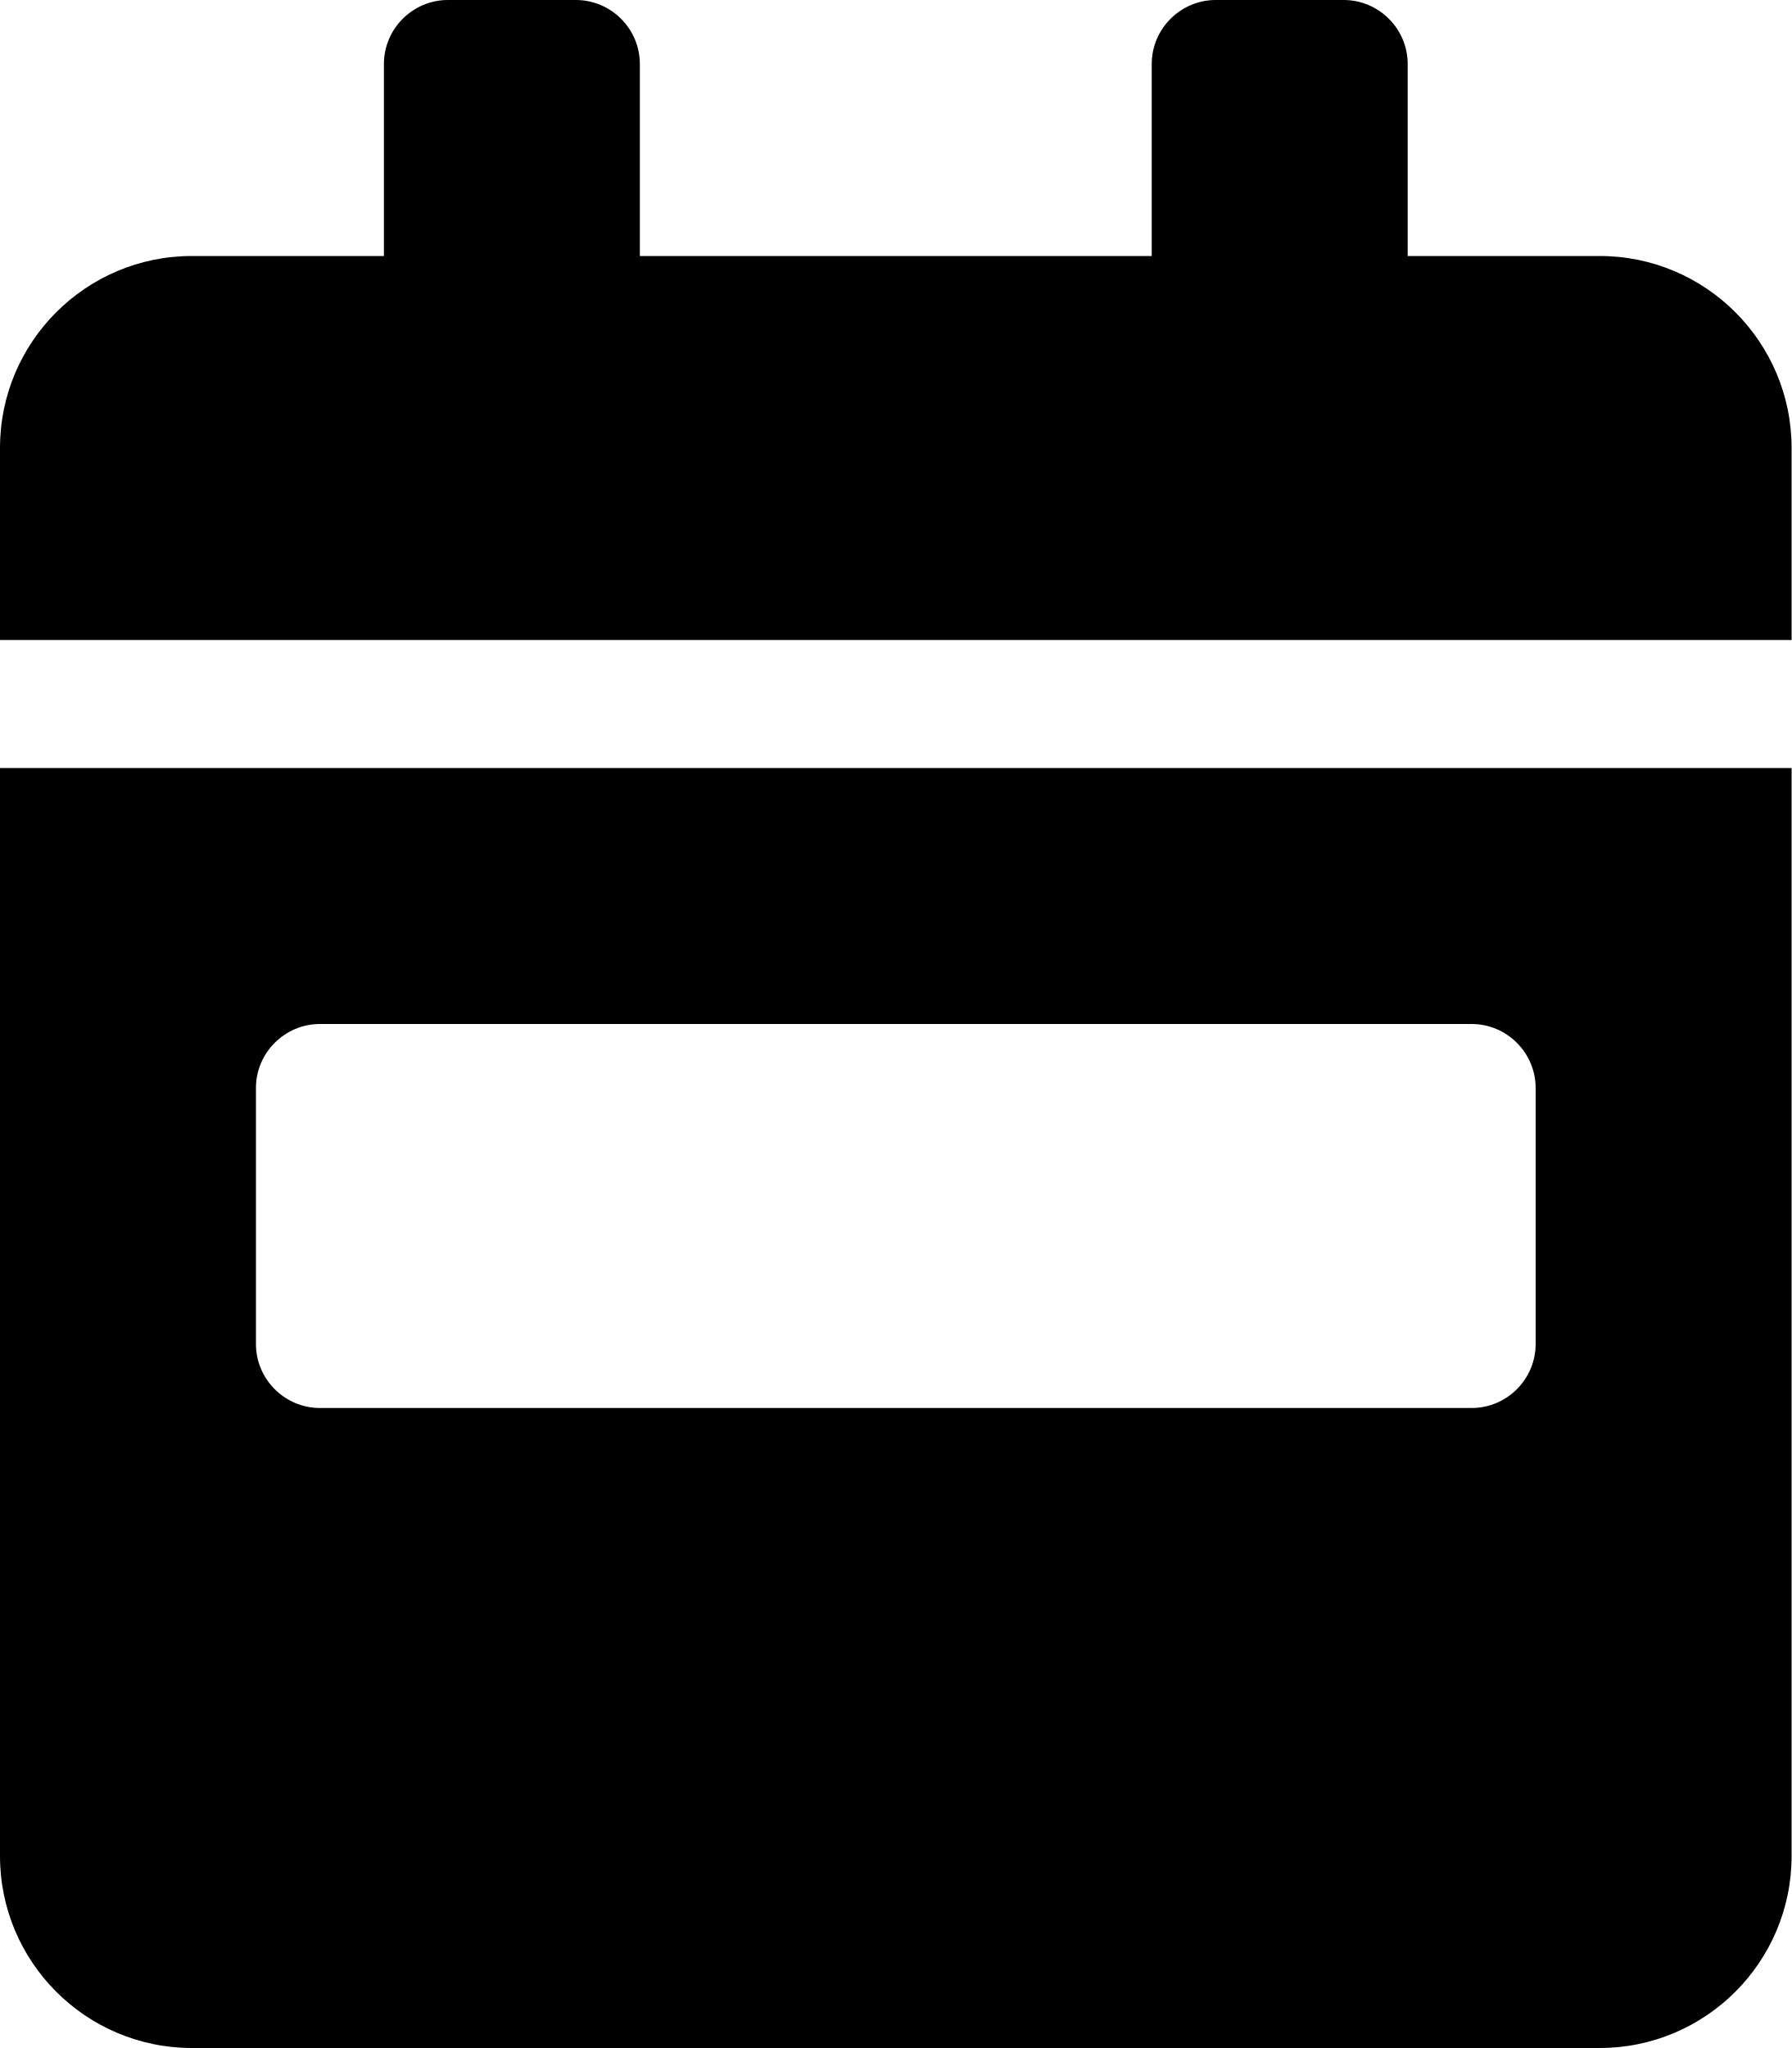
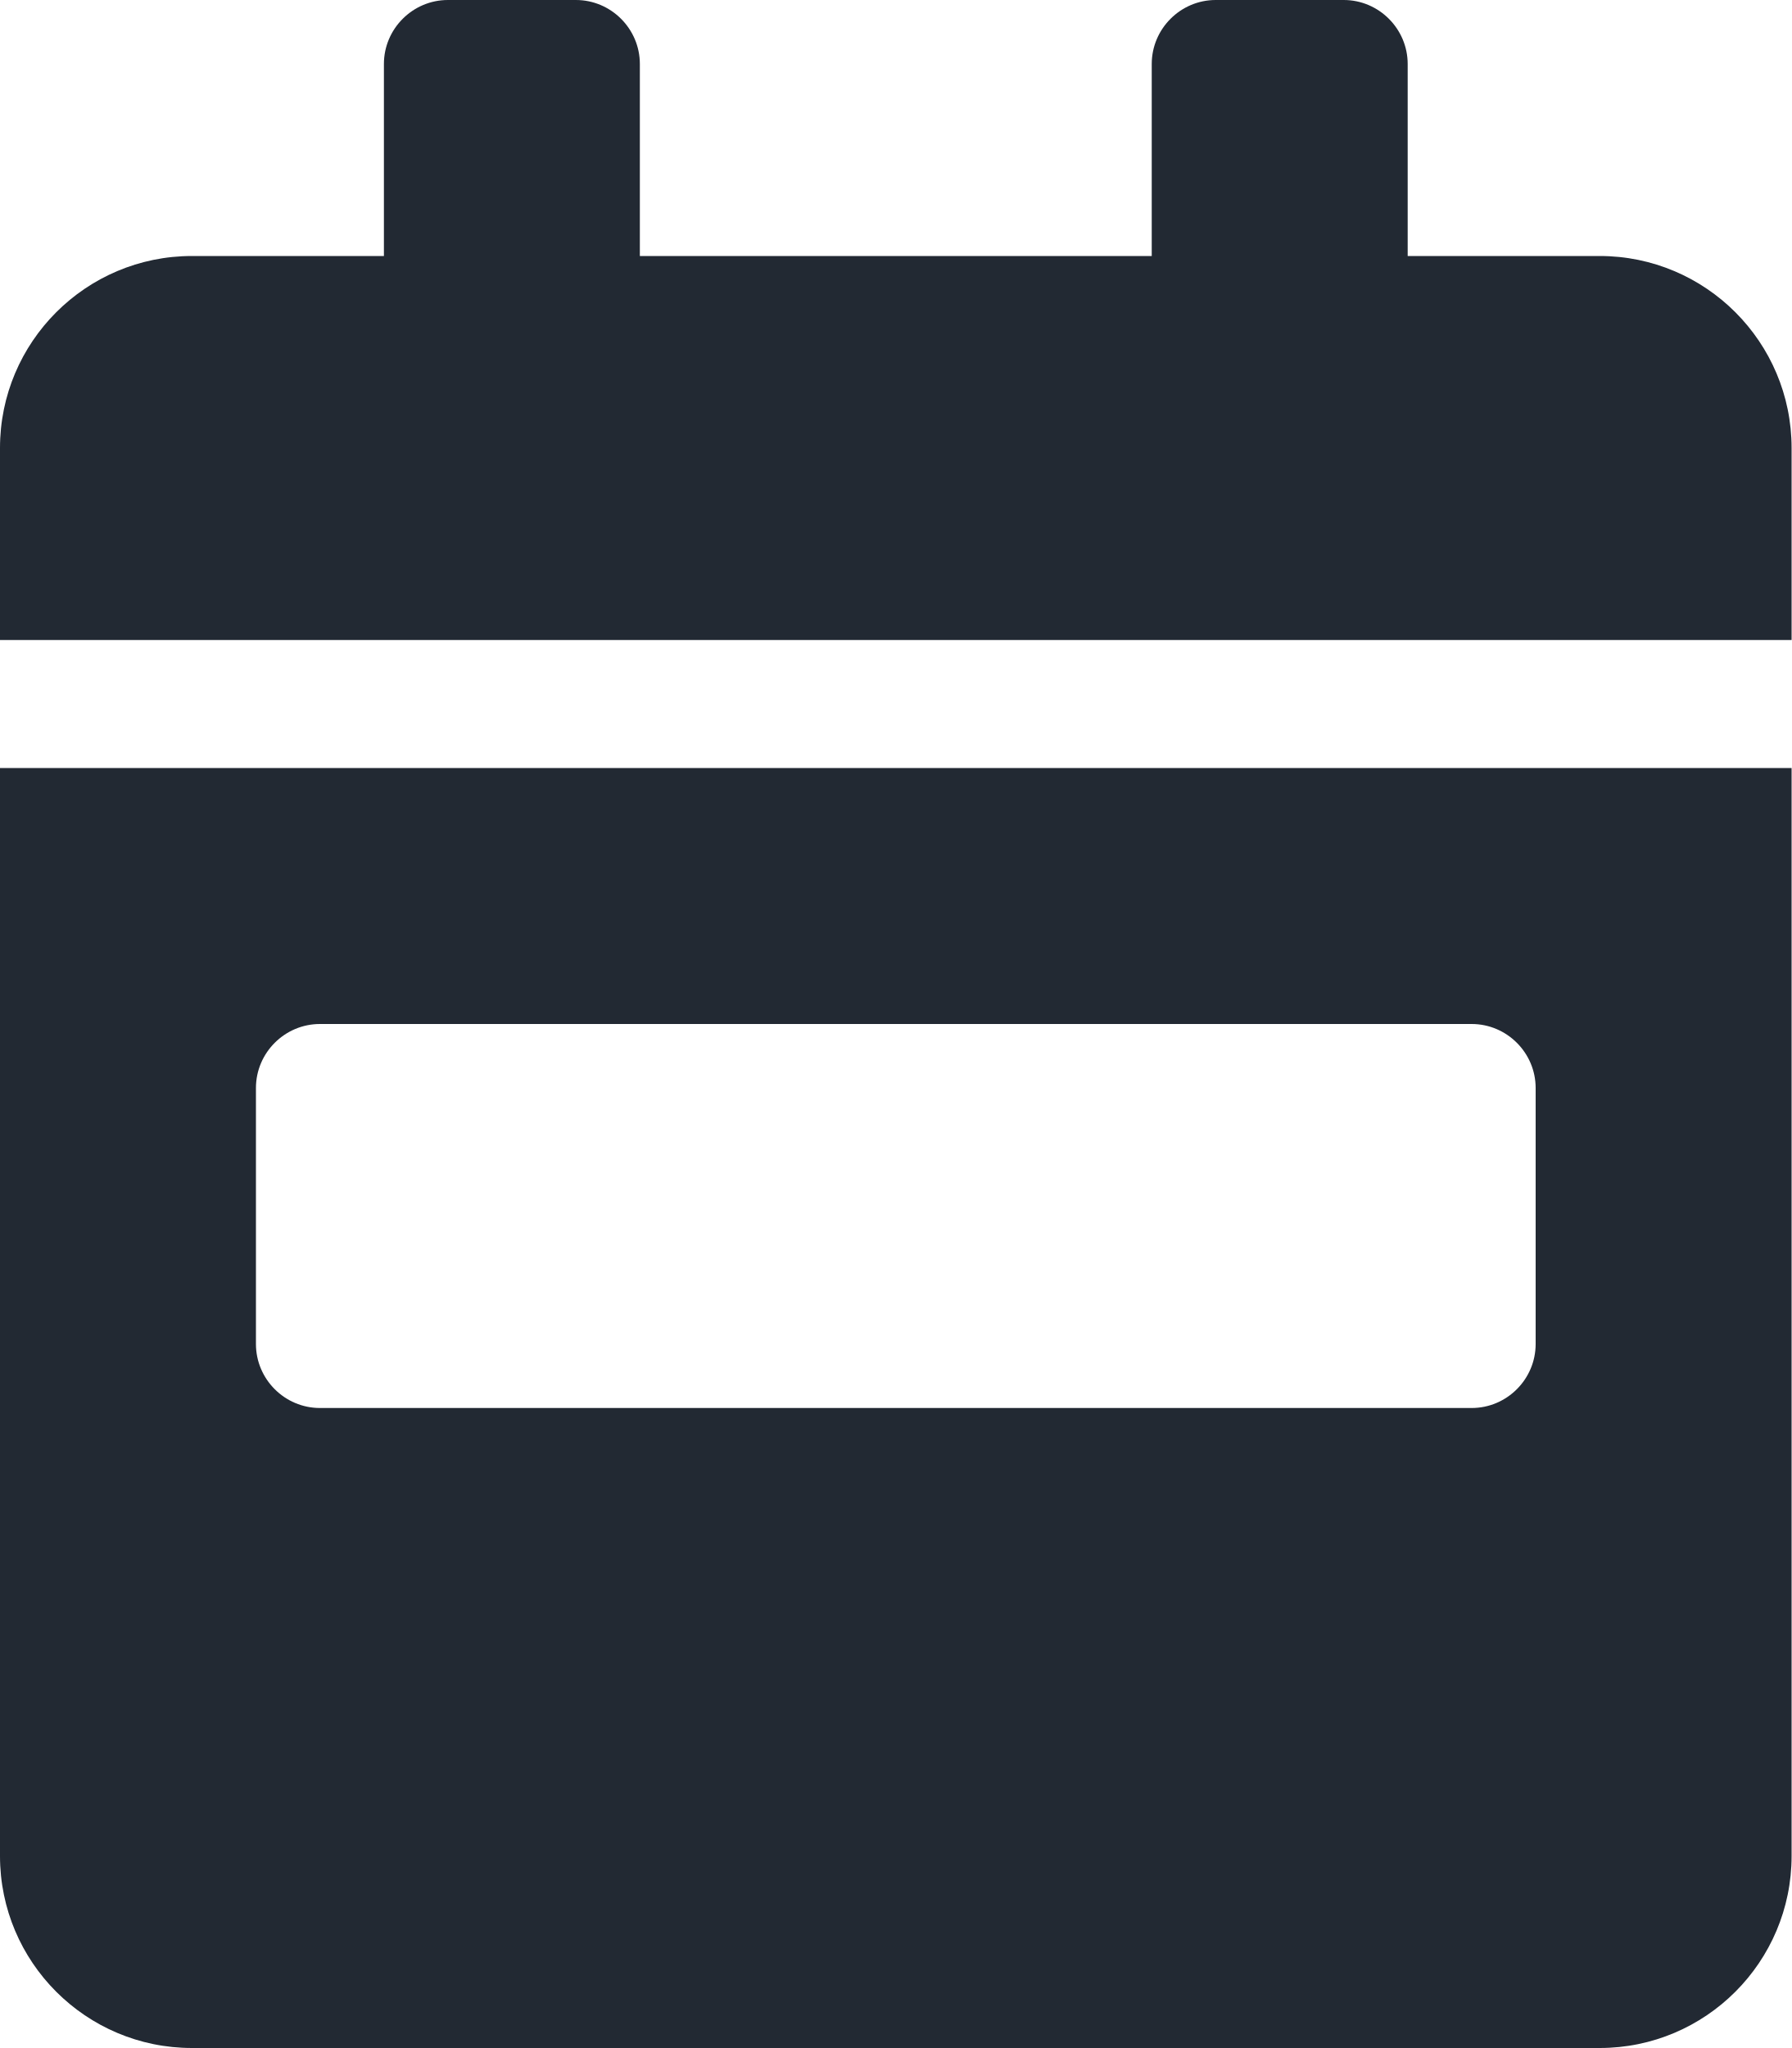
- <svg xmlns="http://www.w3.org/2000/svg" aria-hidden="true" focusable="false" data-prefix="fas" data-icon="calendar-week" class="svg-inline--fa fa-calendar-week fa-w-14" role="img" viewBox="0 0 448 512">
+ <svg xmlns="http://www.w3.org/2000/svg" fill="#222933" aria-hidden="true" focusable="false" data-prefix="fas" data-icon="calendar-week" class="svg-inline--fa fa-calendar-week fa-w-14" role="img" viewBox="0 0 448 512">
  <path d="M0 464c0 26.5 21.5 48 48 48h352c26.5 0 48-21.5 48-48V192H0v272zm64-192c0-8.8 7.2-16 16-16h288c8.8 0 16 7.2 16 16v64c0 8.8-7.2 16-16 16H80c-8.8 0-16-7.2-16-16v-64zM400 64h-48V16c0-8.8-7.2-16-16-16h-32c-8.8 0-16 7.2-16 16v48H160V16c0-8.8-7.2-16-16-16h-32c-8.8 0-16 7.2-16 16v48H48C21.5 64 0 85.5 0 112v48h448v-48c0-26.5-21.5-48-48-48z" />
</svg>
